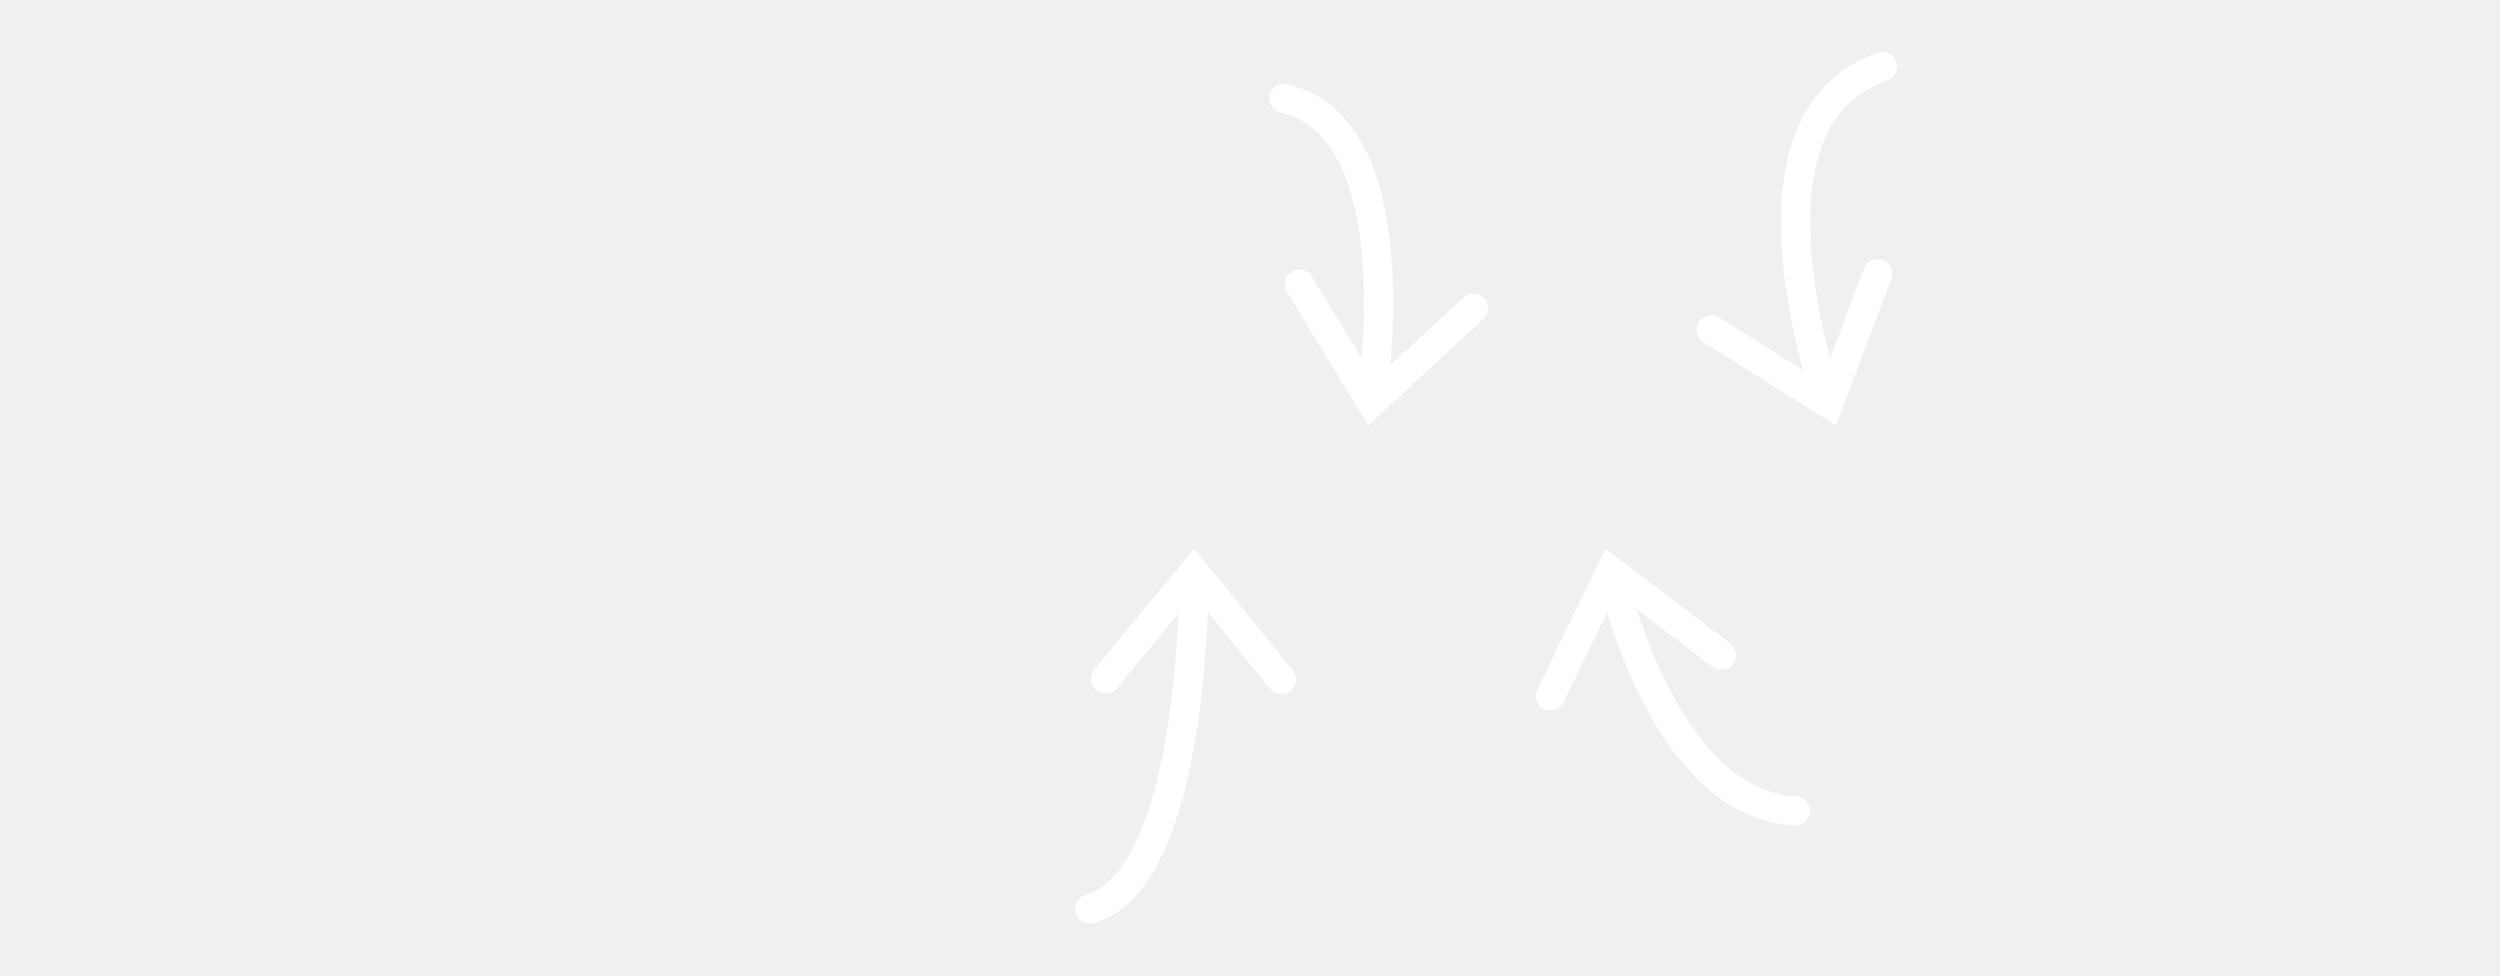
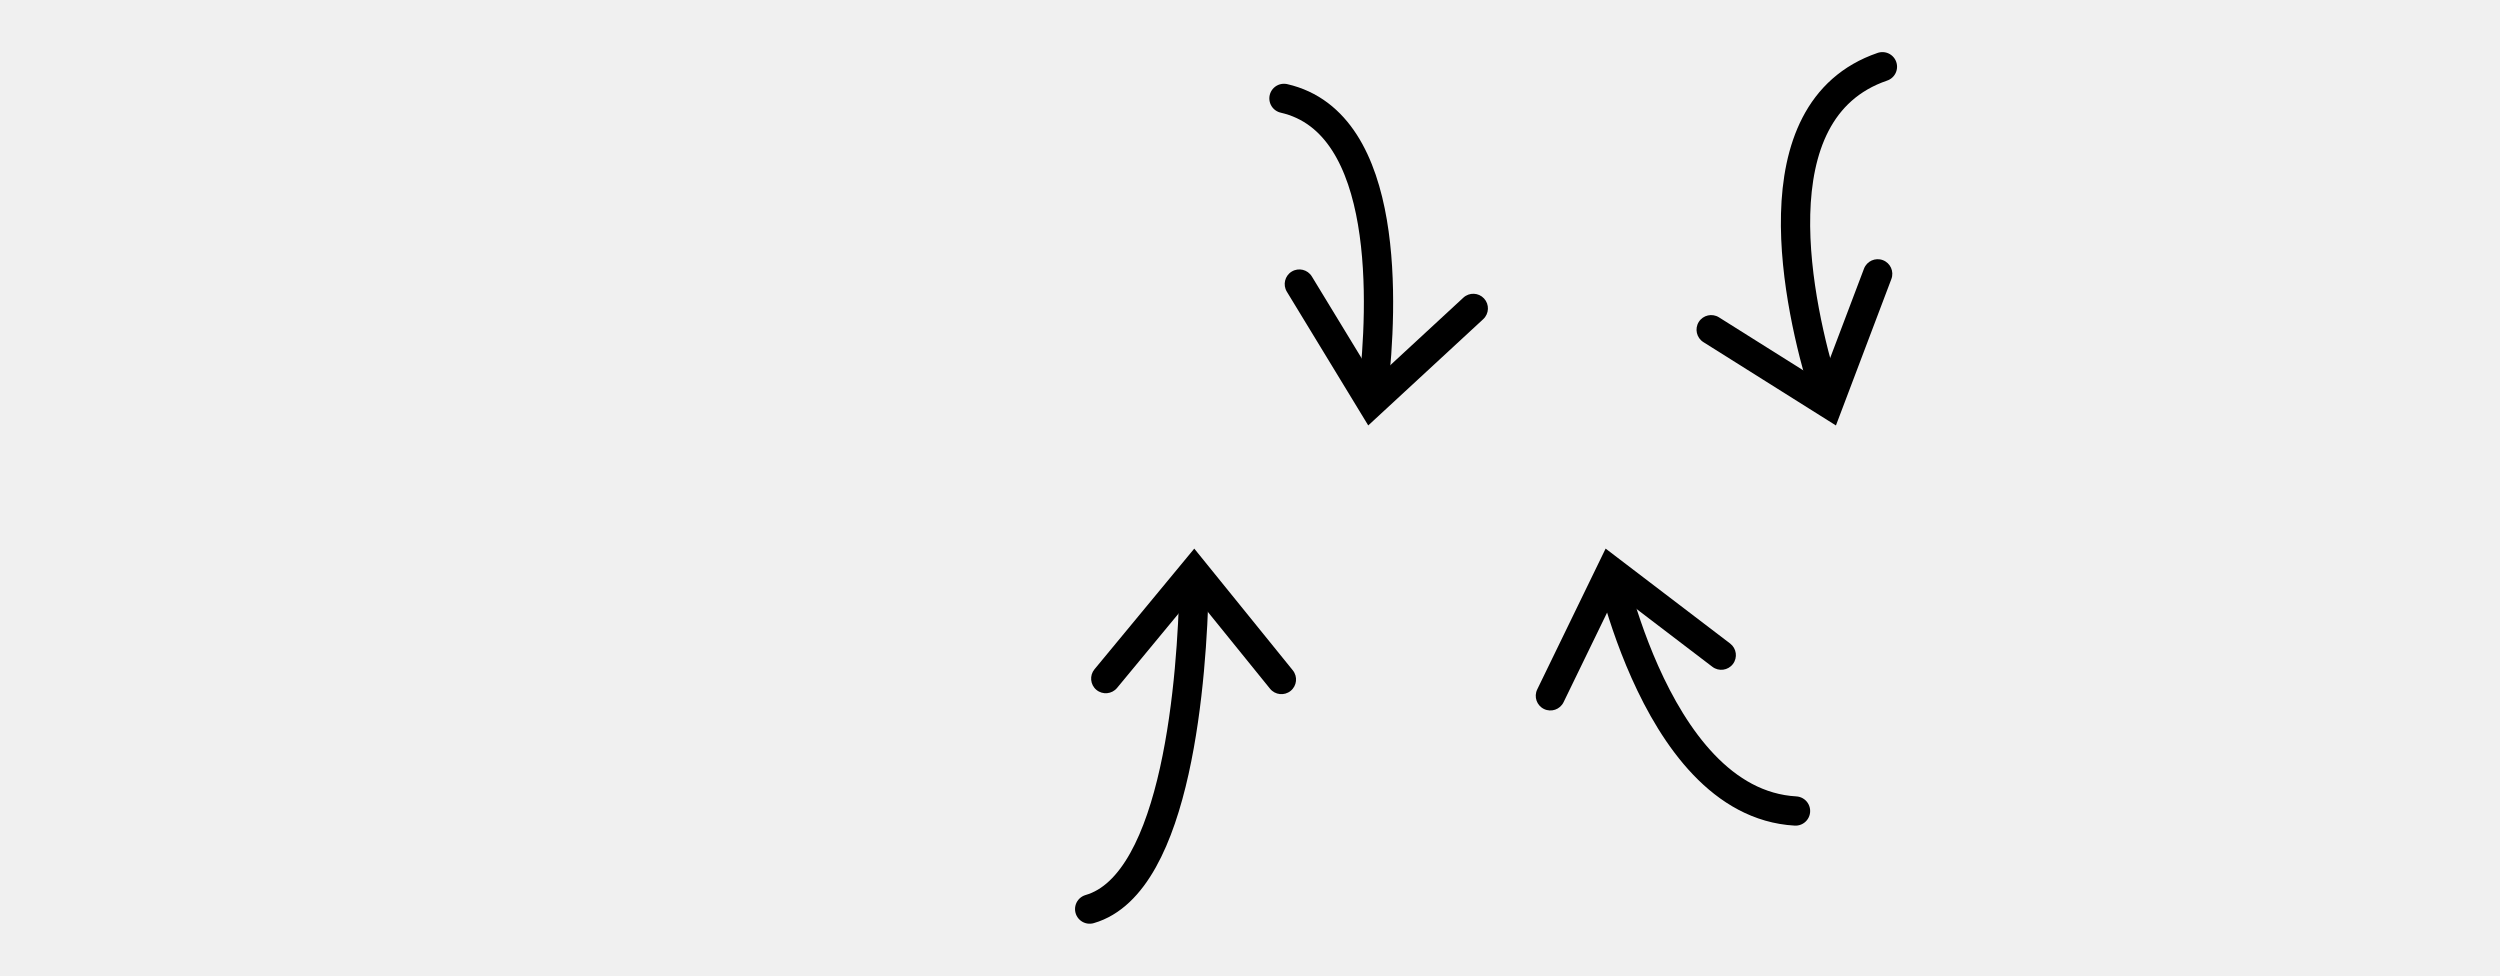
<svg xmlns="http://www.w3.org/2000/svg" xmlns:ns1="http://vectornator.io" height="100%" stroke-miterlimit="10" style="fill-rule:nonzero;clip-rule:evenodd;stroke-linecap:round;stroke-linejoin:round;" version="1.1" viewBox="0 0 512.39 200" width="100%" xml:space="preserve">
  <defs />
  <g id="Ebene-1" ns1:layerName="Ebene 1">
    <g opacity="1">
-       <path d="M244.732 120.179C244.329 138.055 241.464 181.105 223.333 186.322" fill="none" stroke="#ffffff" stroke-linecap="round" stroke-linejoin="miter" stroke-width="6" />
-       <g fill="#ffffff" stroke="none">
-         <path d="M264.965 137.384L247.079 115.291L244.772 112.441L242.436 115.267L224.322 137.173C223.266 138.45 223.446 140.341 224.722 141.397C225.999 142.453 227.89 142.274 228.946 140.997L247.06 119.09L242.416 119.066L260.302 141.159C261.345 142.447 263.234 142.646 264.521 141.603C265.809 140.561 266.008 138.672 264.965 137.384Z" fill="#ffffff" />
+       <path d="M244.732 120.179C244.329 138.055 241.464 181.105 223.333 186.322" fill="none" stroke="#000000" stroke-linecap="round" stroke-linejoin="miter" stroke-width="6" />
+       <g fill="#000000" stroke="none">
+         <path d="M264.965 137.384L247.079 115.291L244.772 112.441L242.436 115.267L224.322 137.173C223.266 138.45 223.446 140.341 224.722 141.397C225.999 142.453 227.89 142.274 228.946 140.997L247.06 119.09L242.416 119.066L260.302 141.159C261.345 142.447 263.234 142.646 264.521 141.603C265.809 140.561 266.008 138.672 264.965 137.384Z" fill="#000000" />
      </g>
    </g>
    <g opacity="1">
-       <path d="M281.501 79.533C283.375 63.028 285.168 25.2 263.156 20.167" fill="none" stroke="#ffffff" stroke-linecap="round" stroke-linejoin="miter" stroke-width="6" />
-       <g fill="#ffffff" stroke="none">
-         <path d="M263.745 59.782L278.523 84.063L280.429 87.195L283.122 84.707L303.996 65.413C305.213 64.288 305.288 62.39 304.163 61.173C303.039 59.956 301.141 59.882 299.924 61.007L279.049 80.301L283.648 80.944L268.87 56.662C268.009 55.247 266.163 54.798 264.748 55.659C263.332 56.521 262.883 58.367 263.745 59.782Z" fill="#ffffff" />
+       <path d="M281.501 79.533C283.375 63.028 285.168 25.2 263.156 20.167" fill="none" stroke="#000000" stroke-linecap="round" stroke-linejoin="miter" stroke-width="6" />
+       <g fill="#000000" stroke="none">
+         <path d="M263.745 59.782L278.523 84.063L280.429 87.195L283.122 84.707L303.996 65.413C305.213 64.288 305.288 62.39 304.163 61.173C303.039 59.956 301.141 59.882 299.924 61.007L279.049 80.301L283.648 80.944L268.87 56.662C268.009 55.247 266.163 54.798 264.748 55.659C263.332 56.521 262.883 58.367 263.745 59.782Z" fill="#000000" />
      </g>
    </g>
    <g opacity="1">
-       <path d="M330.873 119.964C332.163 124.701 334.198 131.148 337.13 137.725C343.169 151.272 353.016 165.369 368.002 166.221" fill="none" stroke="#ffffff" stroke-linecap="round" stroke-linejoin="miter" stroke-width="6" />
-       <g fill="#ffffff" stroke="none">
-         <path d="M354.602 131.895L331.997 114.66L329.082 112.437L327.48 115.735L315.062 141.305C314.339 142.795 314.96 144.59 316.45 145.314C317.941 146.038 319.736 145.416 320.46 143.926L332.877 118.356L328.359 119.431L350.964 136.666C352.281 137.671 354.164 137.417 355.168 136.1C356.173 134.782 355.919 132.9 354.602 131.895Z" fill="#ffffff" />
+       <path d="M330.873 119.964C332.163 124.701 334.198 131.148 337.13 137.725C343.169 151.272 353.016 165.369 368.002 166.221" fill="none" stroke="#000000" stroke-linecap="round" stroke-linejoin="miter" stroke-width="6" />
+       <g fill="#000000" stroke="none">
+         <path d="M354.602 131.895L331.997 114.66L329.082 112.437L327.48 115.735L315.062 141.305C314.339 142.795 314.96 144.59 316.45 145.314C317.941 146.038 319.736 145.416 320.46 143.926L332.877 118.356L328.359 119.431L350.964 136.666C352.281 137.671 354.164 137.417 355.168 136.1C356.173 134.782 355.919 132.9 354.602 131.895Z" fill="#000000" />
      </g>
    </g>
    <g opacity="1">
-       <path d="M373.823 79.865C368.71 63.093 359.477 22.676 385.813 13.678" fill="none" stroke="#ffffff" stroke-linecap="round" stroke-linejoin="miter" stroke-width="6" />
-       <g fill="#ffffff" stroke="none">
-         <path d="M349.117 70.118L373.181 85.249L376.285 87.201L377.584 83.771L387.649 57.188C388.236 55.638 387.455 53.907 385.906 53.32C384.356 52.733 382.625 53.514 382.038 55.063L371.972 81.647L376.375 80.169L352.311 65.039C350.908 64.157 349.056 64.579 348.174 65.982C347.292 67.385 347.715 69.237 349.117 70.118Z" fill="#ffffff" />
+       <path d="M373.823 79.865C368.71 63.093 359.477 22.676 385.813 13.678" fill="none" stroke="#000000" stroke-linecap="round" stroke-linejoin="miter" stroke-width="6" />
+       <g fill="#000000" stroke="none">
+         <path d="M349.117 70.118L373.181 85.249L376.285 87.201L377.584 83.771L387.649 57.188C388.236 55.638 387.455 53.907 385.906 53.32C384.356 52.733 382.625 53.514 382.038 55.063L371.972 81.647L376.375 80.169L352.311 65.039C350.908 64.157 349.056 64.579 348.174 65.982C347.292 67.385 347.715 69.237 349.117 70.118Z" fill="#000000" />
      </g>
    </g>
  </g>
</svg>
